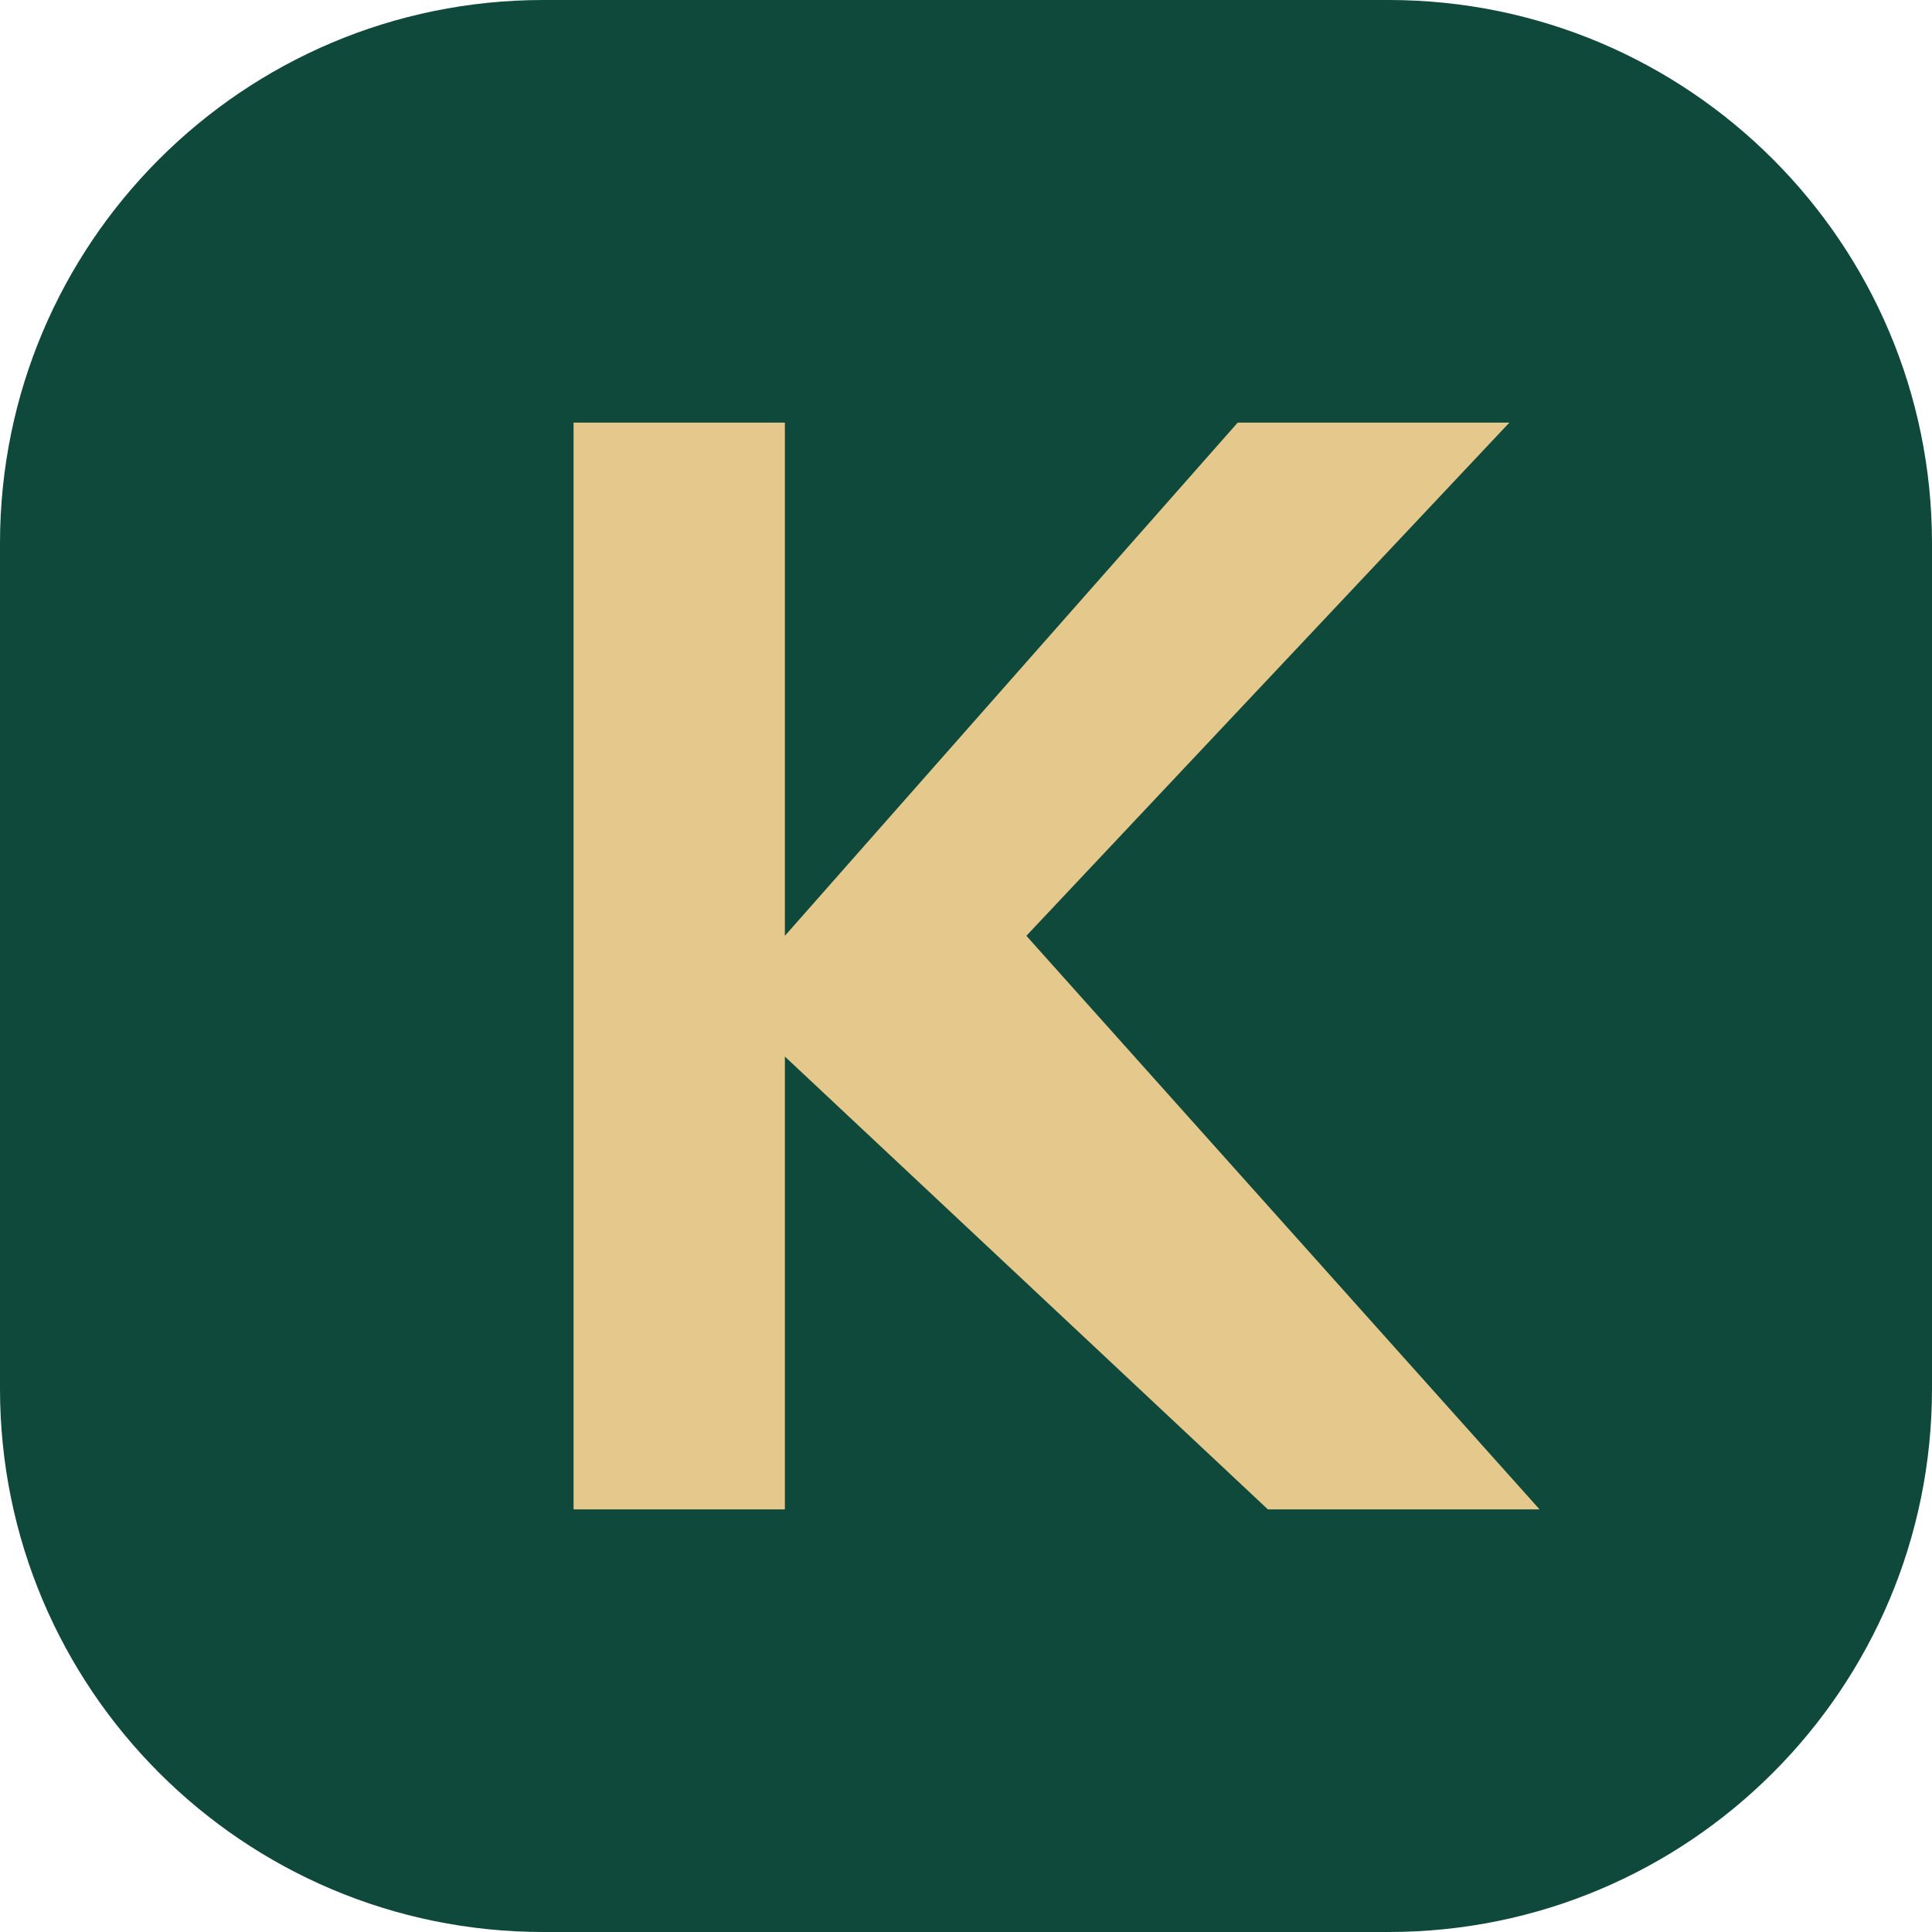
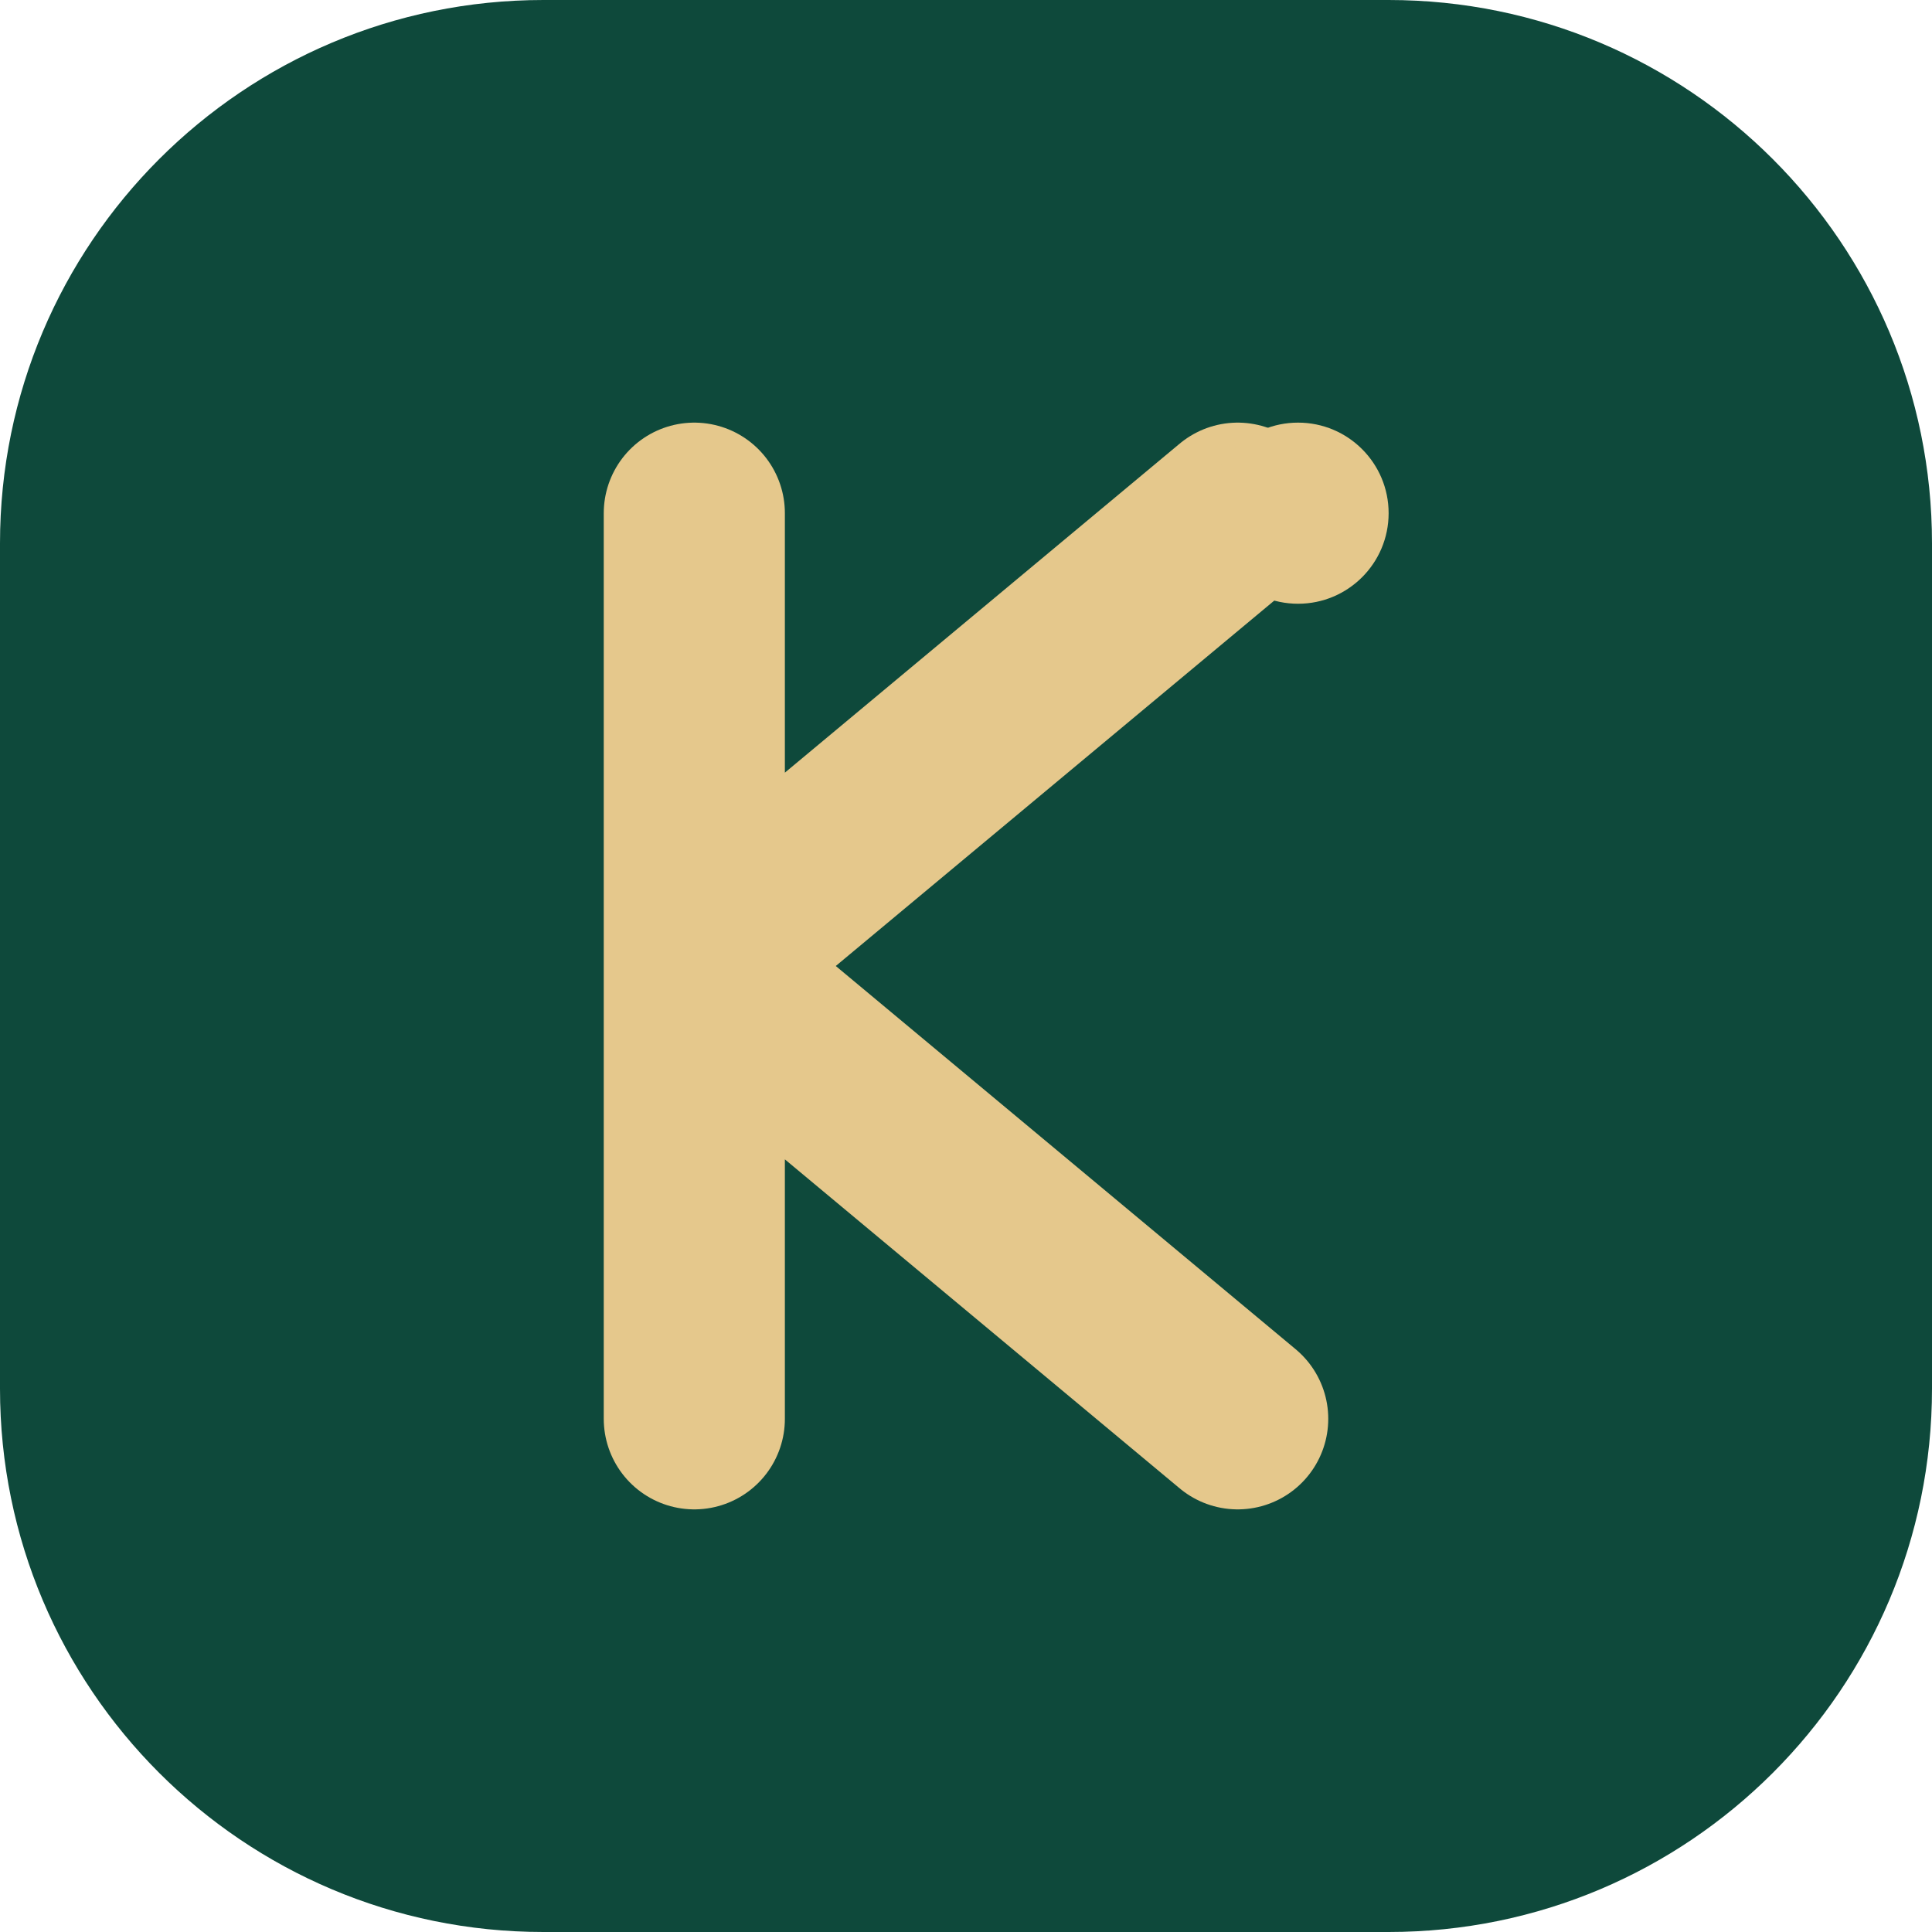
<svg xmlns="http://www.w3.org/2000/svg" viewBox="0 0 64 64">
  <rect width="64" height="64" rx="18" fill="#0e493b" />
-   <path d="M19 14h7v17l15-17h9L34 31l17 19h-9L26 35v15h-7z" fill="#e5c88c" />
+   <path d="M23 17v30m18-30L23 32l18 15" fill="none" stroke="#e5c88c" stroke-linecap="round" stroke-linejoin="round" stroke-width="6" />
+   <circle cx="43" cy="17" r="3" fill="#e5c88c" />
</svg>
